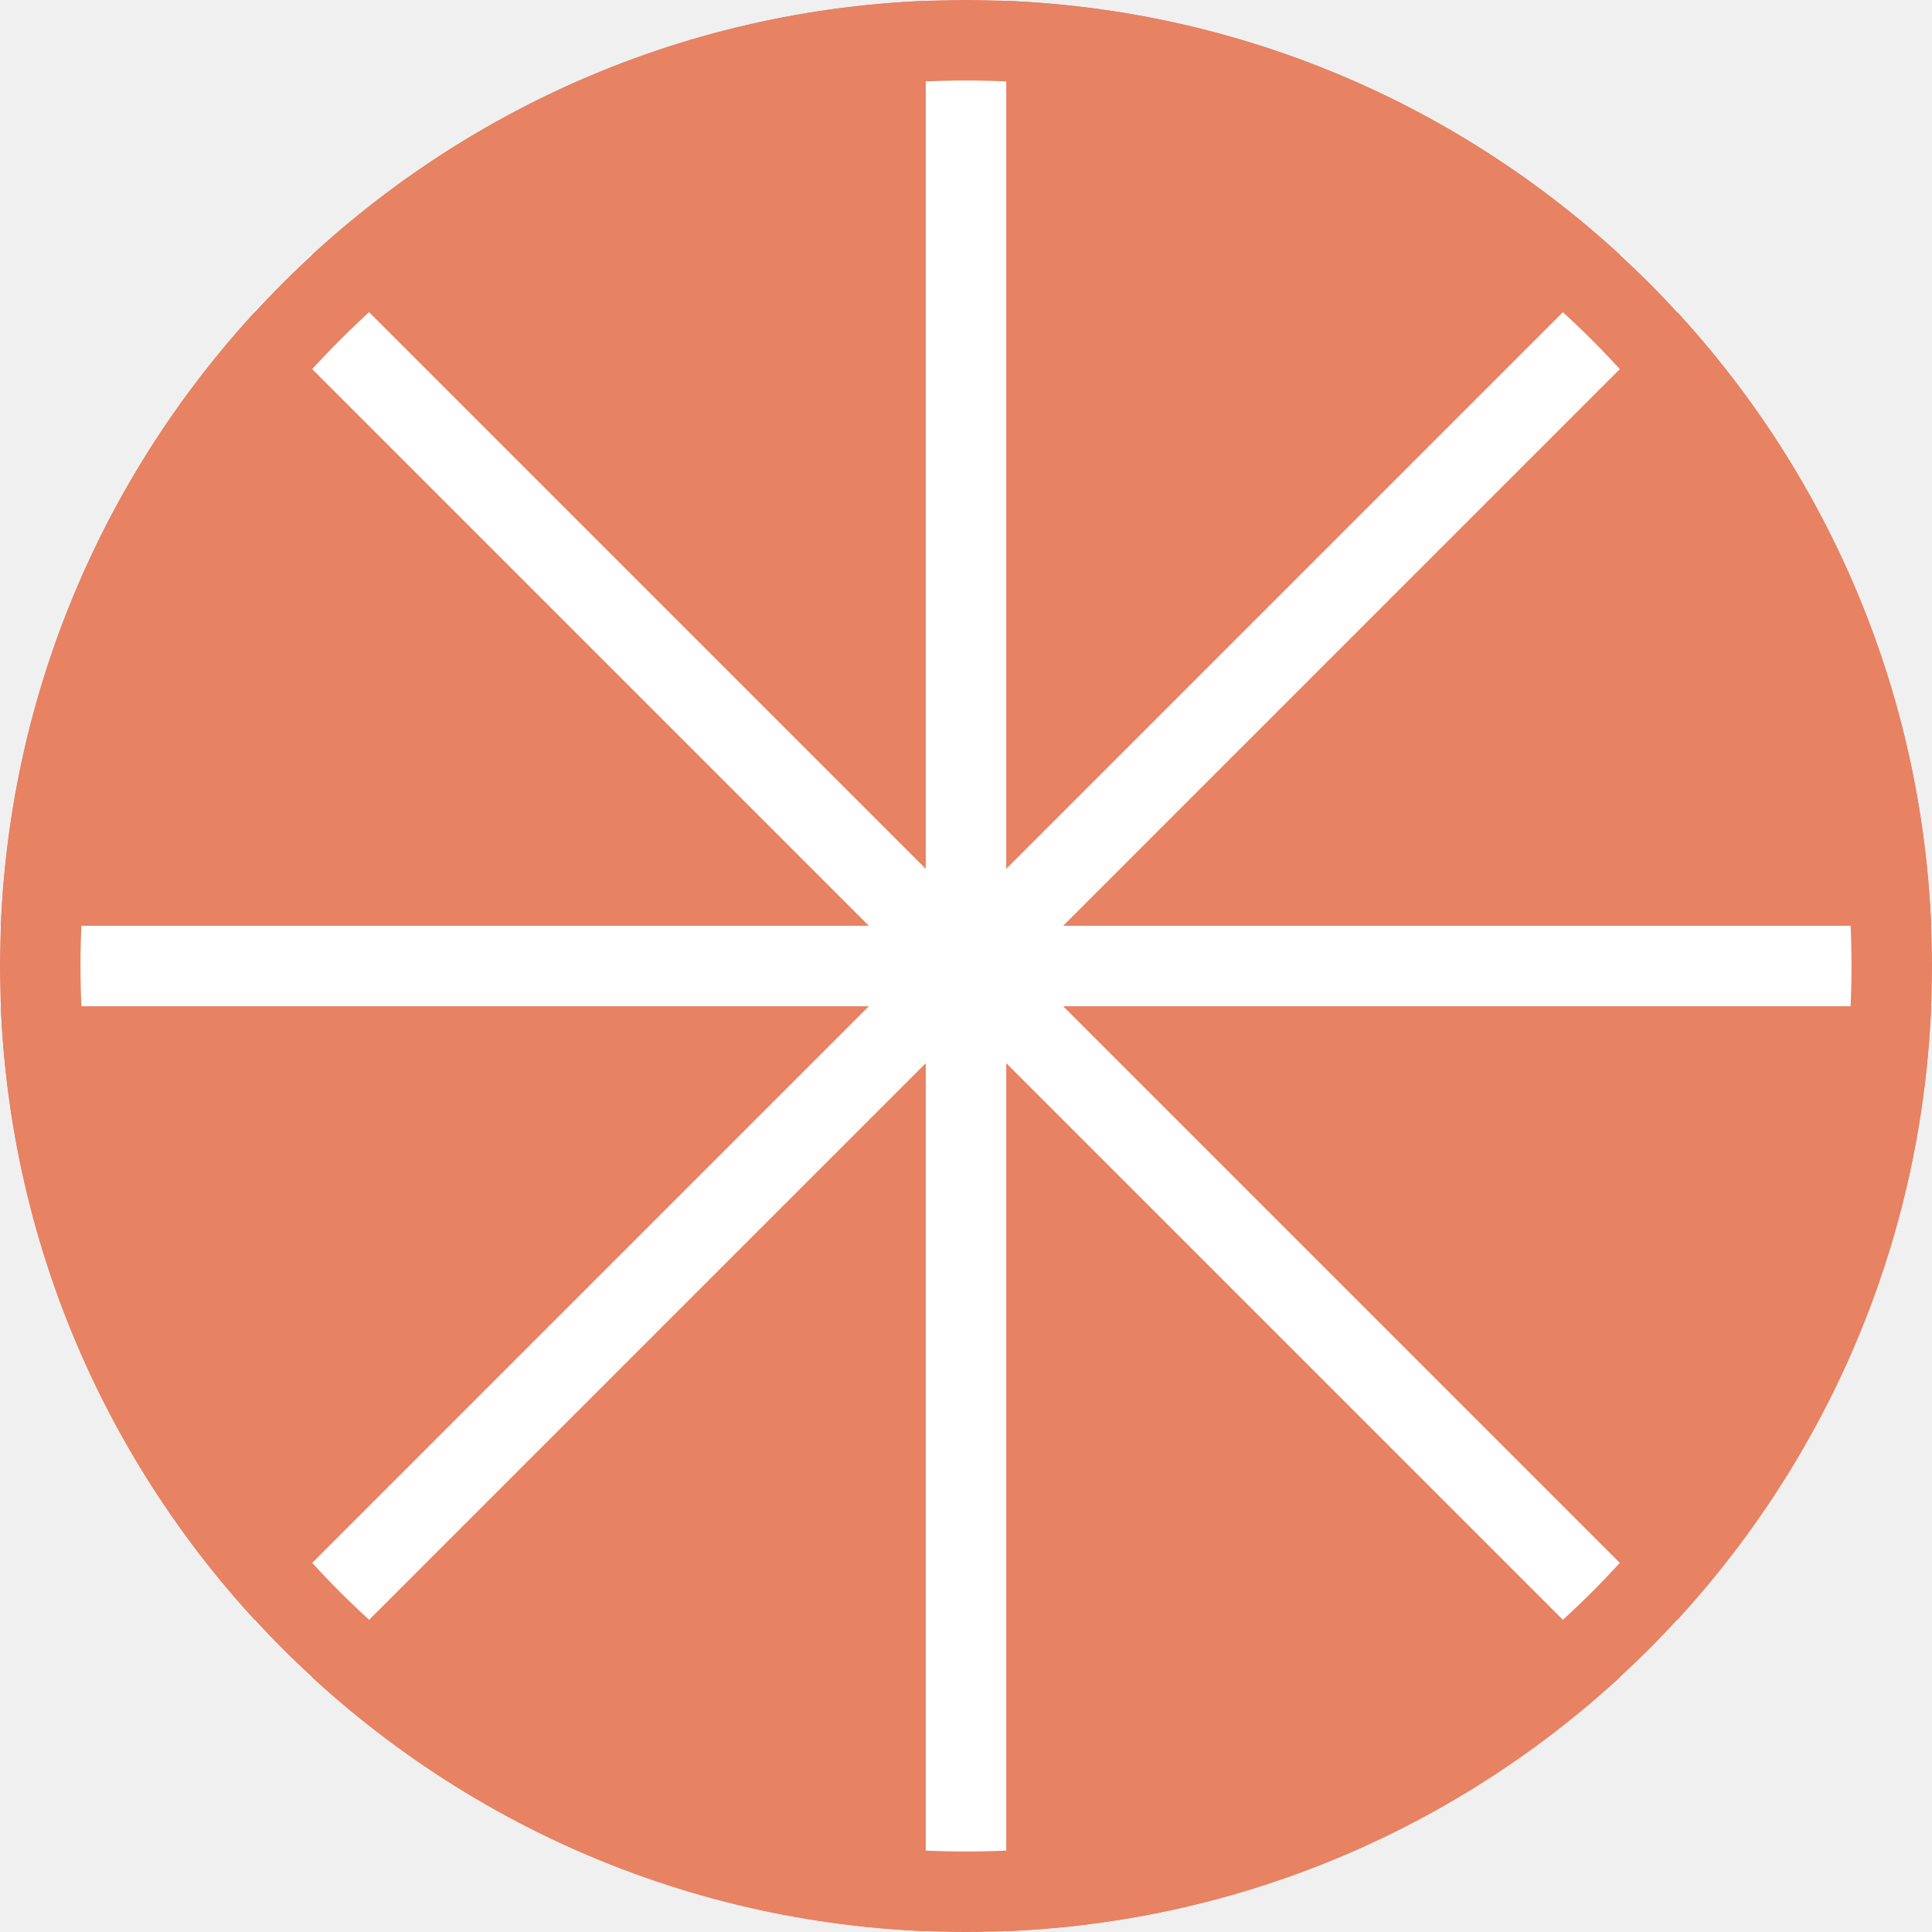
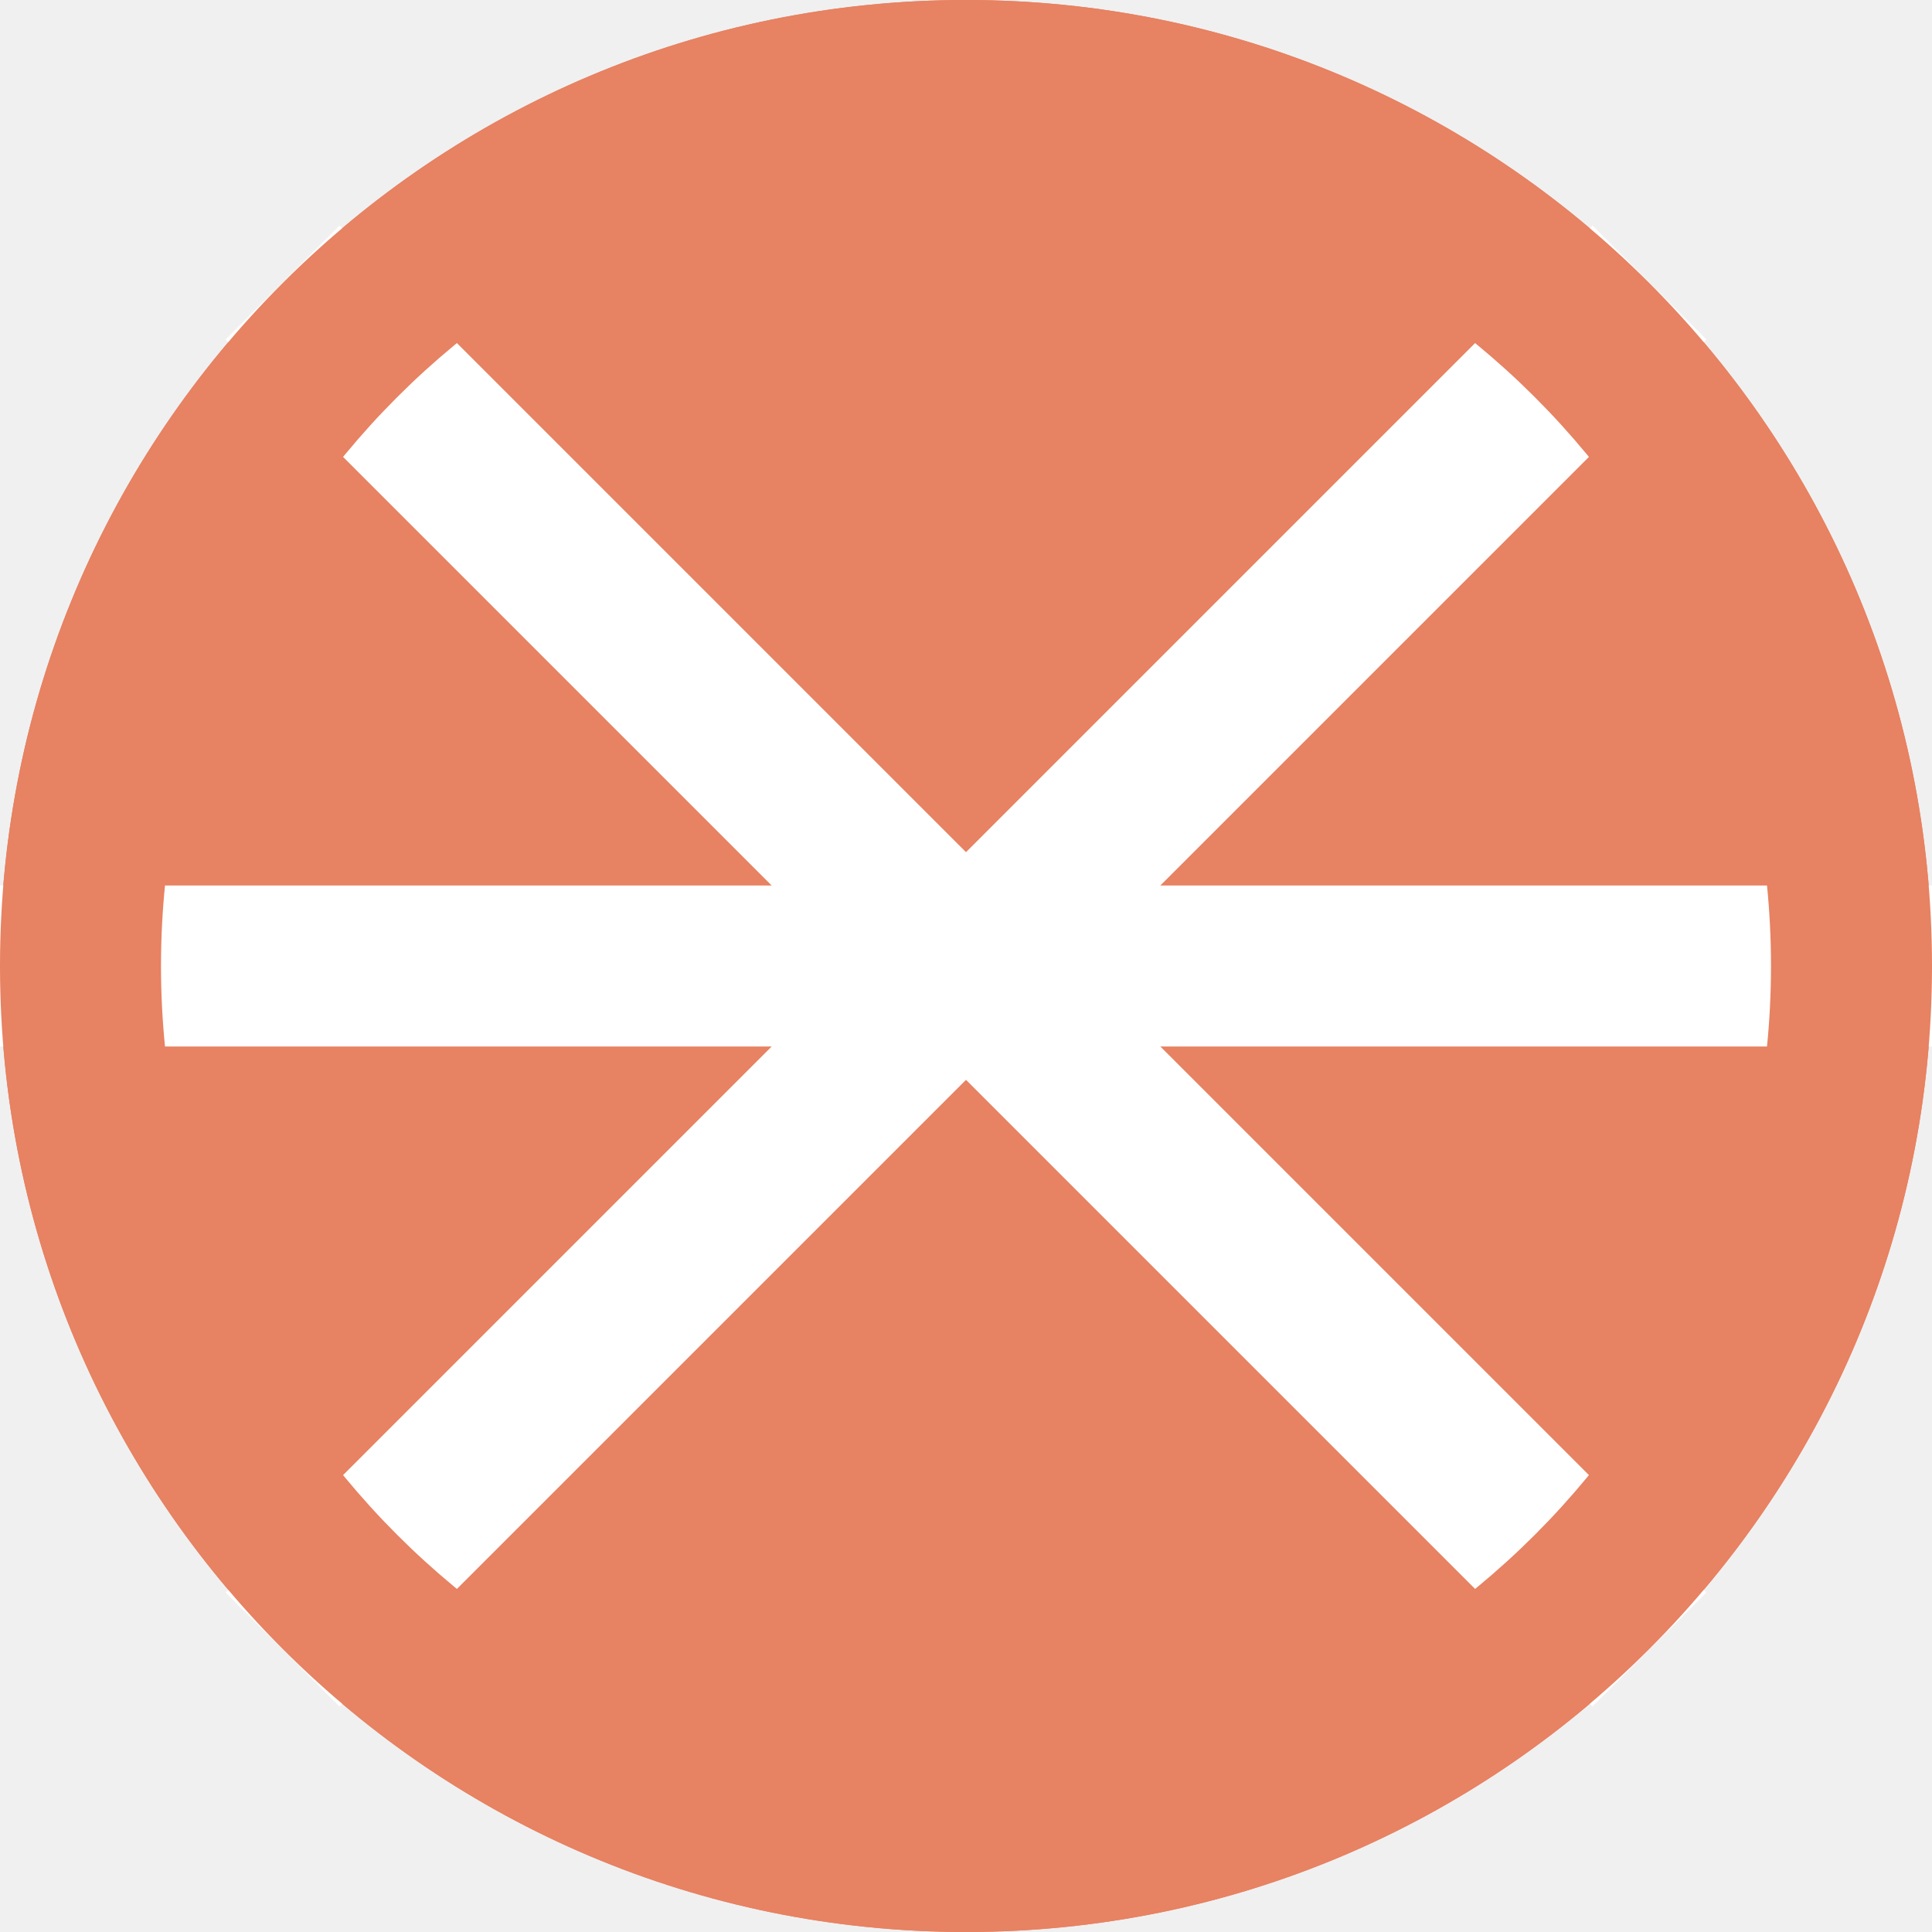
<svg xmlns="http://www.w3.org/2000/svg" viewBox="0 0 24 24">
-   <g id="a" data-name="Layer 2">
+   <g id="b" data-name="Layer 2">
    <g>
      <path d="M12,23.5C5.66,23.5.5,18.34.5,12S5.66.5,12,.5s11.5,5.16,11.5,11.5-5.16,11.5-11.5,11.5Z" style="fill: #e78262;" />
      <path d="M12,1c6.07,0,11,4.93,11,11s-4.93,11-11,11S1,18.07,1,12,5.93,1,12,1M12,0h0C5.37,0,0,5.37,0,12h0c0,6.63,5.37,12,12,12h0c6.63,0,12-5.37,12-12h0C24,5.37,18.63,0,12,0h0Z" style="fill: #e78262;" />
    </g>
  </g>
-   <g id="b" data-name="Layer 1">
-     <line x1="12" y1="0" x2="12" y2="24" style="fill: none; stroke: #fff; stroke-miterlimit: 10;" />
-     <line x1="24" y1="12" x2="0" y2="12" style="fill: none; stroke: #fff; stroke-miterlimit: 10;" />
-     <line x1="3.51" y1="3.51" x2="20.49" y2="20.49" style="fill: none; stroke: #fff; stroke-miterlimit: 10;" />
-     <line x1="20.49" y1="3.51" x2="3.51" y2="20.49" style="fill: none; stroke: #fff; stroke-miterlimit: 10;" />
-     <path d="M12,1c6.07,0,11,4.93,11,11s-4.93,11-11,11S1,18.07,1,12,5.93,1,12,1M12,0h0C5.37,0,0,5.37,0,12h0c0,6.63,5.37,12,12,12h0c6.63,0,12-5.37,12-12h0C24,5.37,18.63,0,12,0h0Z" style="fill: #e78262;" />
+   <g id="c" data-name="Layer 1">
+     <line x1="24" y1="12" y2="12" style="fill: none; stroke: #fff; stroke-miterlimit: 10; stroke-width: 2px;" />
+     <line x1="3.51" y1="3.51" x2="20.49" y2="20.49" style="fill: none; stroke: #fff; stroke-miterlimit: 10; stroke-width: 2px;" />
+     <line x1="20.49" y1="3.51" x2="3.51" y2="20.49" style="fill: none; stroke: #fff; stroke-miterlimit: 10; stroke-width: 2px;" />
+     <path d="M12,2c5.51,0,10,4.49,10,10s-4.49,10-10,10S2,17.51,2,12,6.49,2,12,2M12,0h0C5.37,0,0,5.37,0,12h0c0,6.63,5.37,12,12,12h0c6.63,0,12-5.37,12-12h0C24,5.37,18.63,0,12,0h0Z" style="fill: #e78262;" />
  </g>
</svg>
